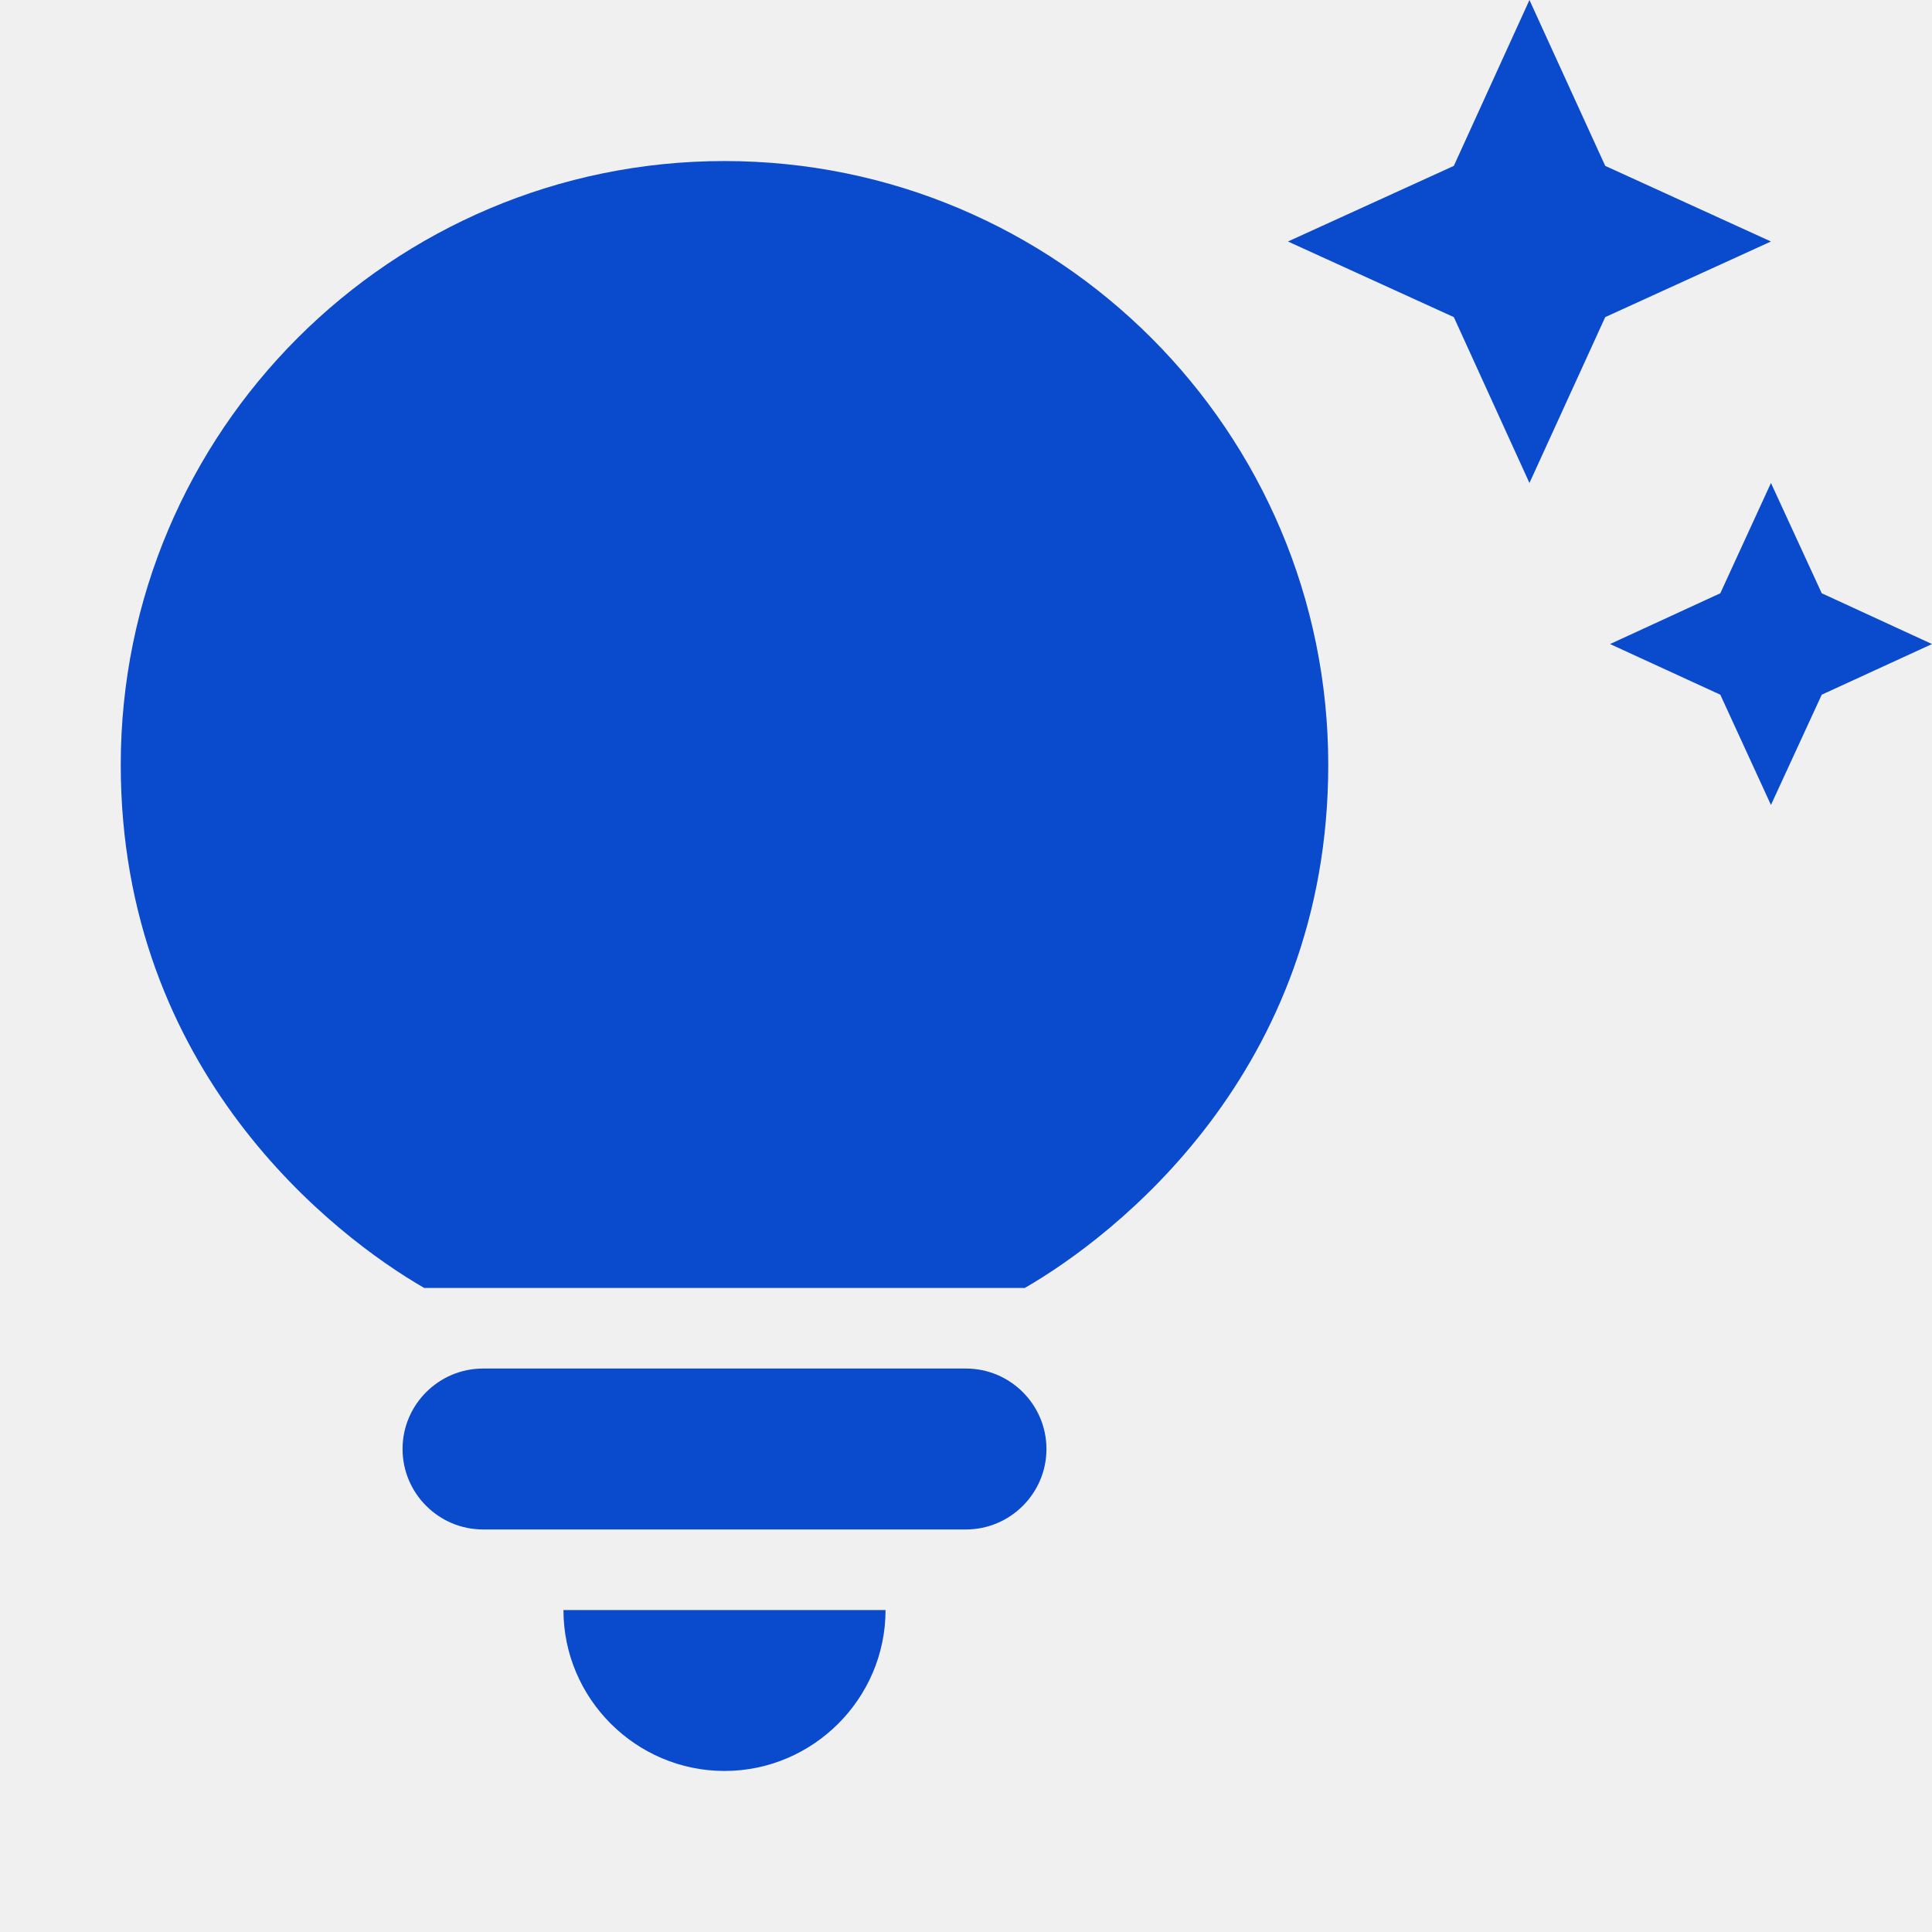
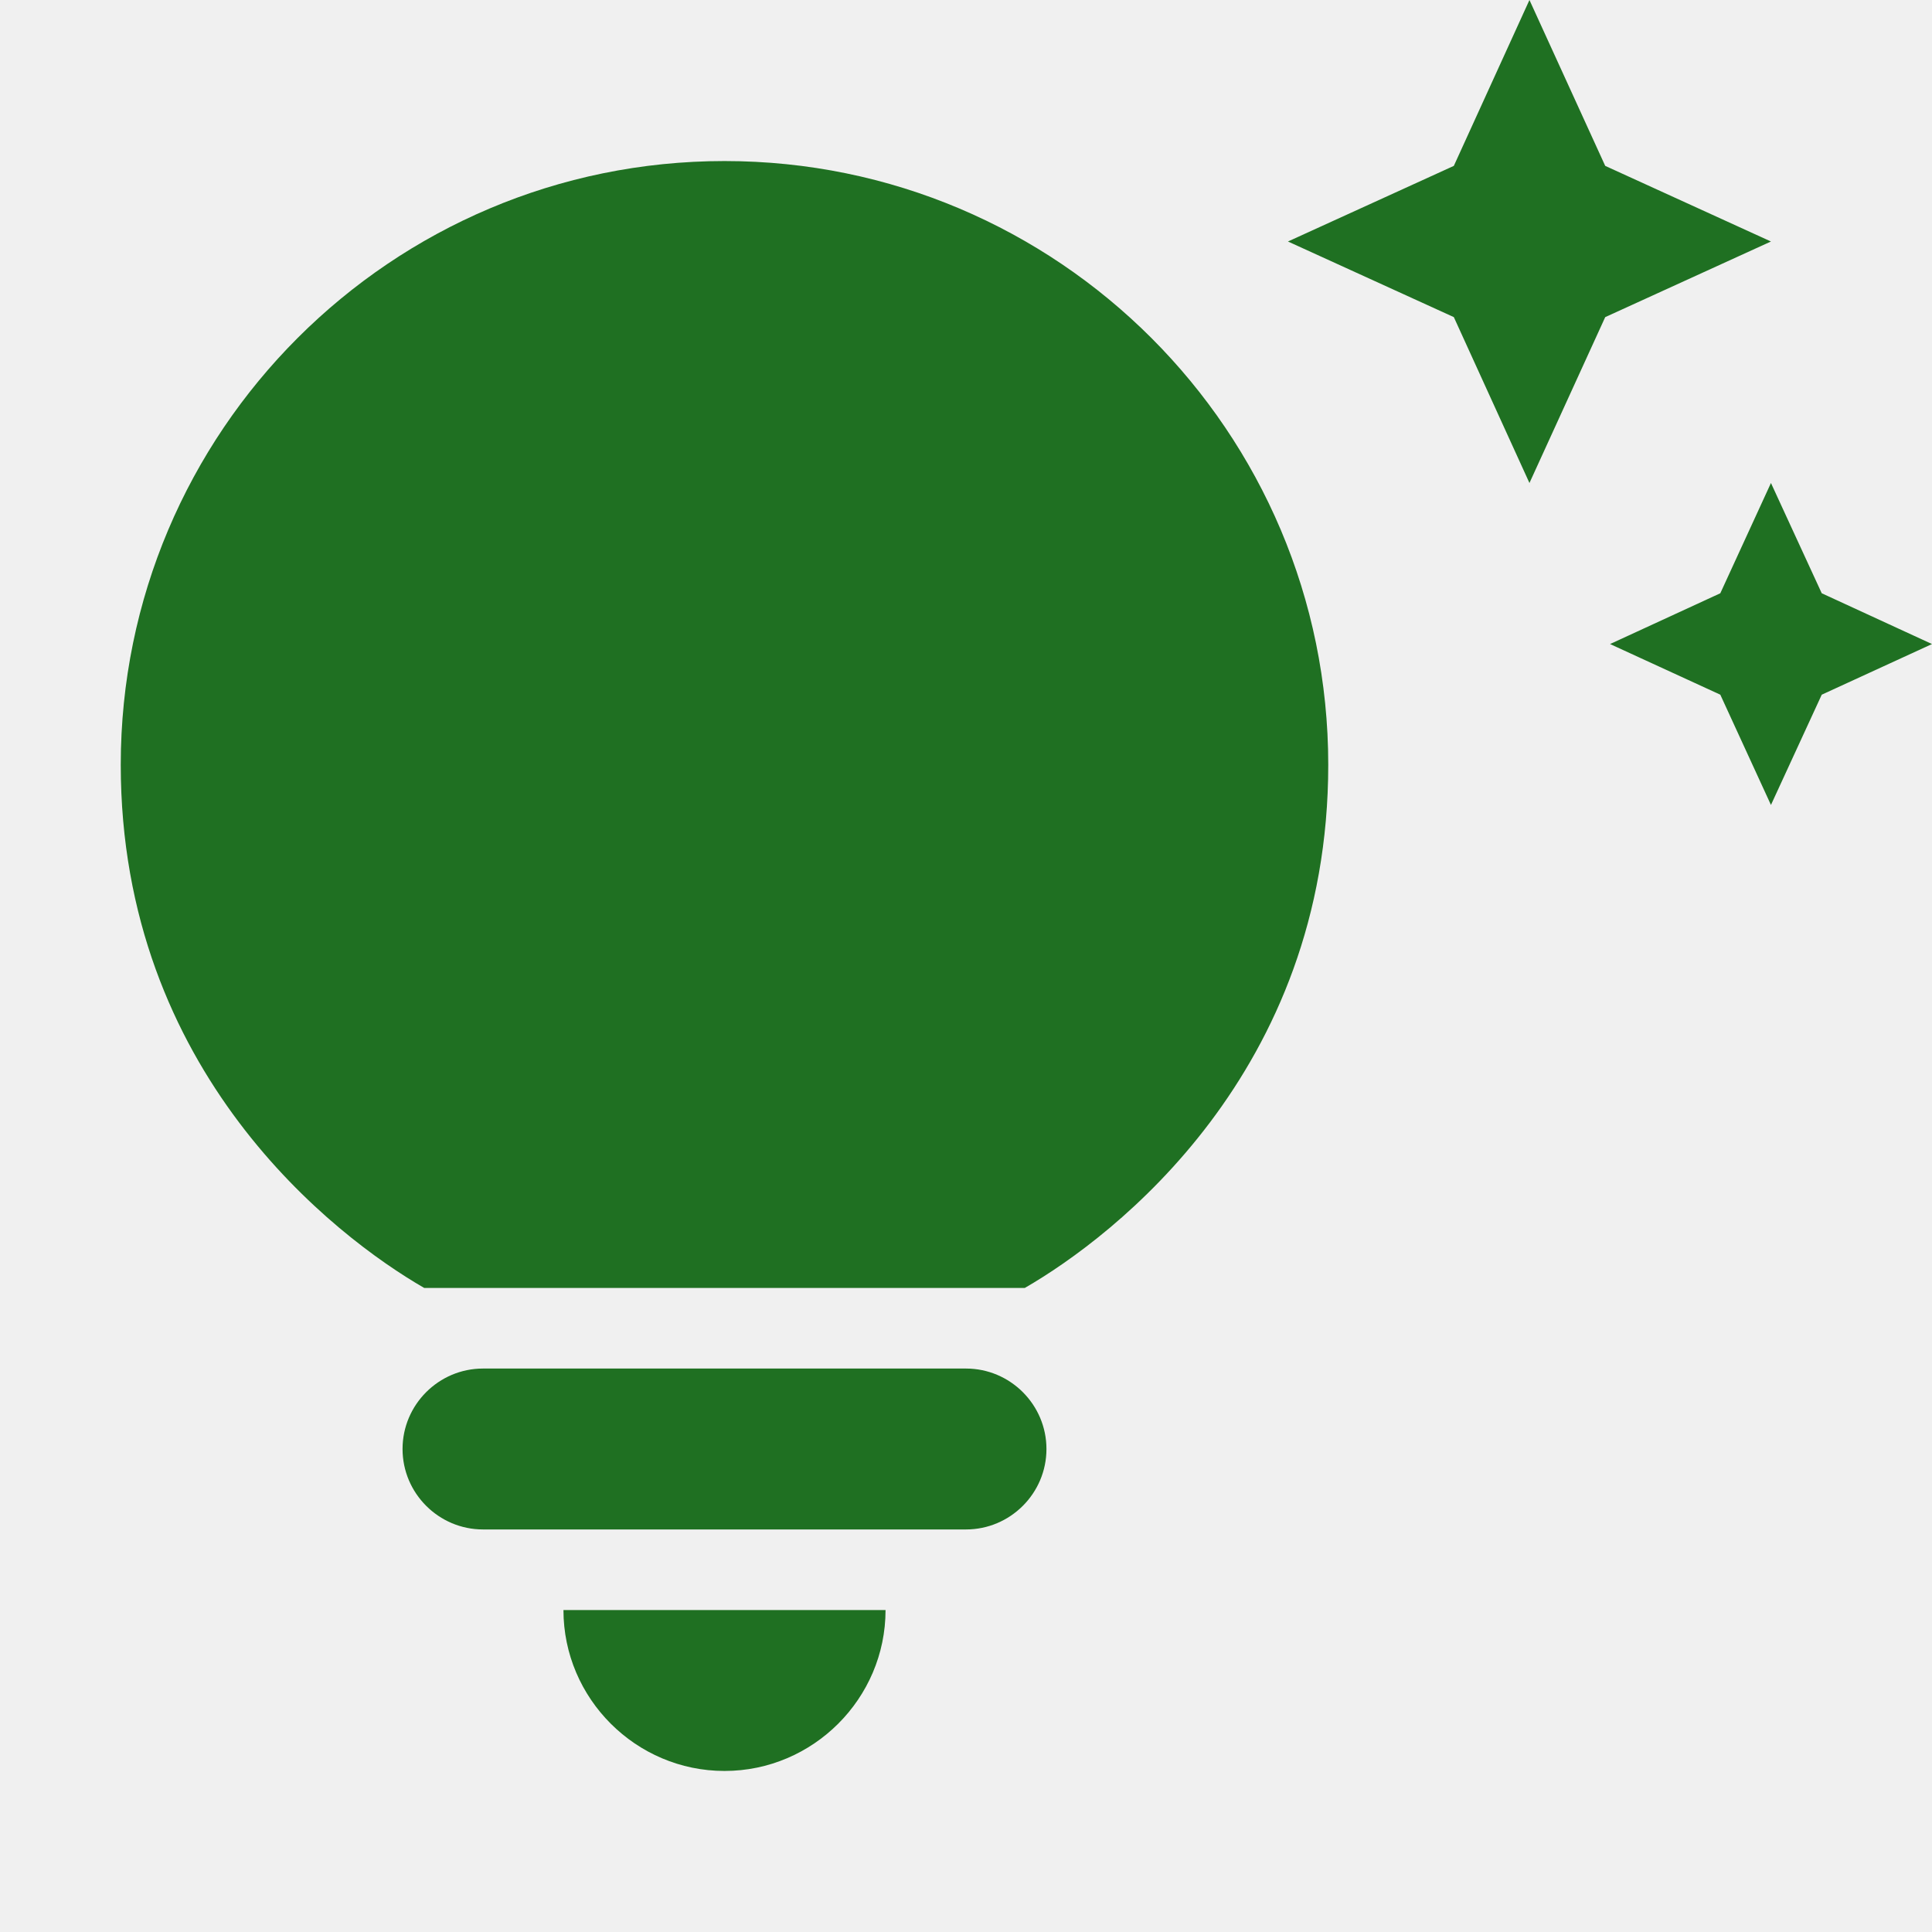
<svg xmlns="http://www.w3.org/2000/svg" width="14" height="14" viewBox="0 0 14 14" fill="none">
-   <g clip-path="url(#clip0_2236_366)">
-     <path d="M4.083 11.667H6.417C6.417 12.308 5.892 12.833 5.25 12.833C4.608 12.833 4.083 12.308 4.083 11.667ZM2.917 10.5C2.917 10.821 3.179 11.083 3.5 11.083H7C7.321 11.083 7.583 10.821 7.583 10.5C7.583 10.179 7.321 9.917 7 9.917H3.5C3.179 9.917 2.917 10.179 2.917 10.5ZM9.625 5.542C9.625 7.77 8.073 8.96 7.426 9.333H3.074C2.427 8.96 0.875 7.77 0.875 5.542C0.875 3.127 2.835 1.167 5.25 1.167C7.665 1.167 9.625 3.127 9.625 5.542ZM12.466 4.299L11.667 4.667L12.466 5.034L12.833 5.833L13.201 5.034L14 4.667L13.201 4.299L12.833 3.5L12.466 4.299ZM11.083 3.5L11.632 2.298L12.833 1.75L11.632 1.202L11.083 0L10.535 1.202L9.333 1.75L10.535 2.298L11.083 3.5Z" fill="#0A4ACC" />
+   <g clip-path="url(#clip0_3375_30829)">
+     <path d="M4.083 11.667H6.417C6.417 12.308 5.892 12.833 5.25 12.833C4.608 12.833 4.083 12.308 4.083 11.667ZM2.917 10.5C2.917 10.821 3.179 11.083 3.5 11.083H7C7.321 11.083 7.583 10.821 7.583 10.5C7.583 10.179 7.321 9.917 7 9.917H3.5C3.179 9.917 2.917 10.179 2.917 10.5ZM9.625 5.542C9.625 7.77 8.073 8.96 7.426 9.333H3.074C2.427 8.96 0.875 7.77 0.875 5.542C0.875 3.127 2.835 1.167 5.25 1.167C7.665 1.167 9.625 3.127 9.625 5.542ZM12.466 4.299L11.667 4.667L12.466 5.034L12.833 5.833L13.201 5.034L14 4.667L13.201 4.299L12.833 3.5L12.466 4.299ZM11.083 3.5L11.632 2.298L12.833 1.75L11.632 1.202L11.083 0L10.535 1.202L9.333 1.75L10.535 2.298L11.083 3.5Z" fill="#1F7022" />
  </g>
  <defs>
-     <clipPath id="clip0_2236_366">
+     <clipPath id="clip0_3375_30829">
      <rect width="14" height="14" fill="white" />
    </clipPath>
  </defs>
</svg>
